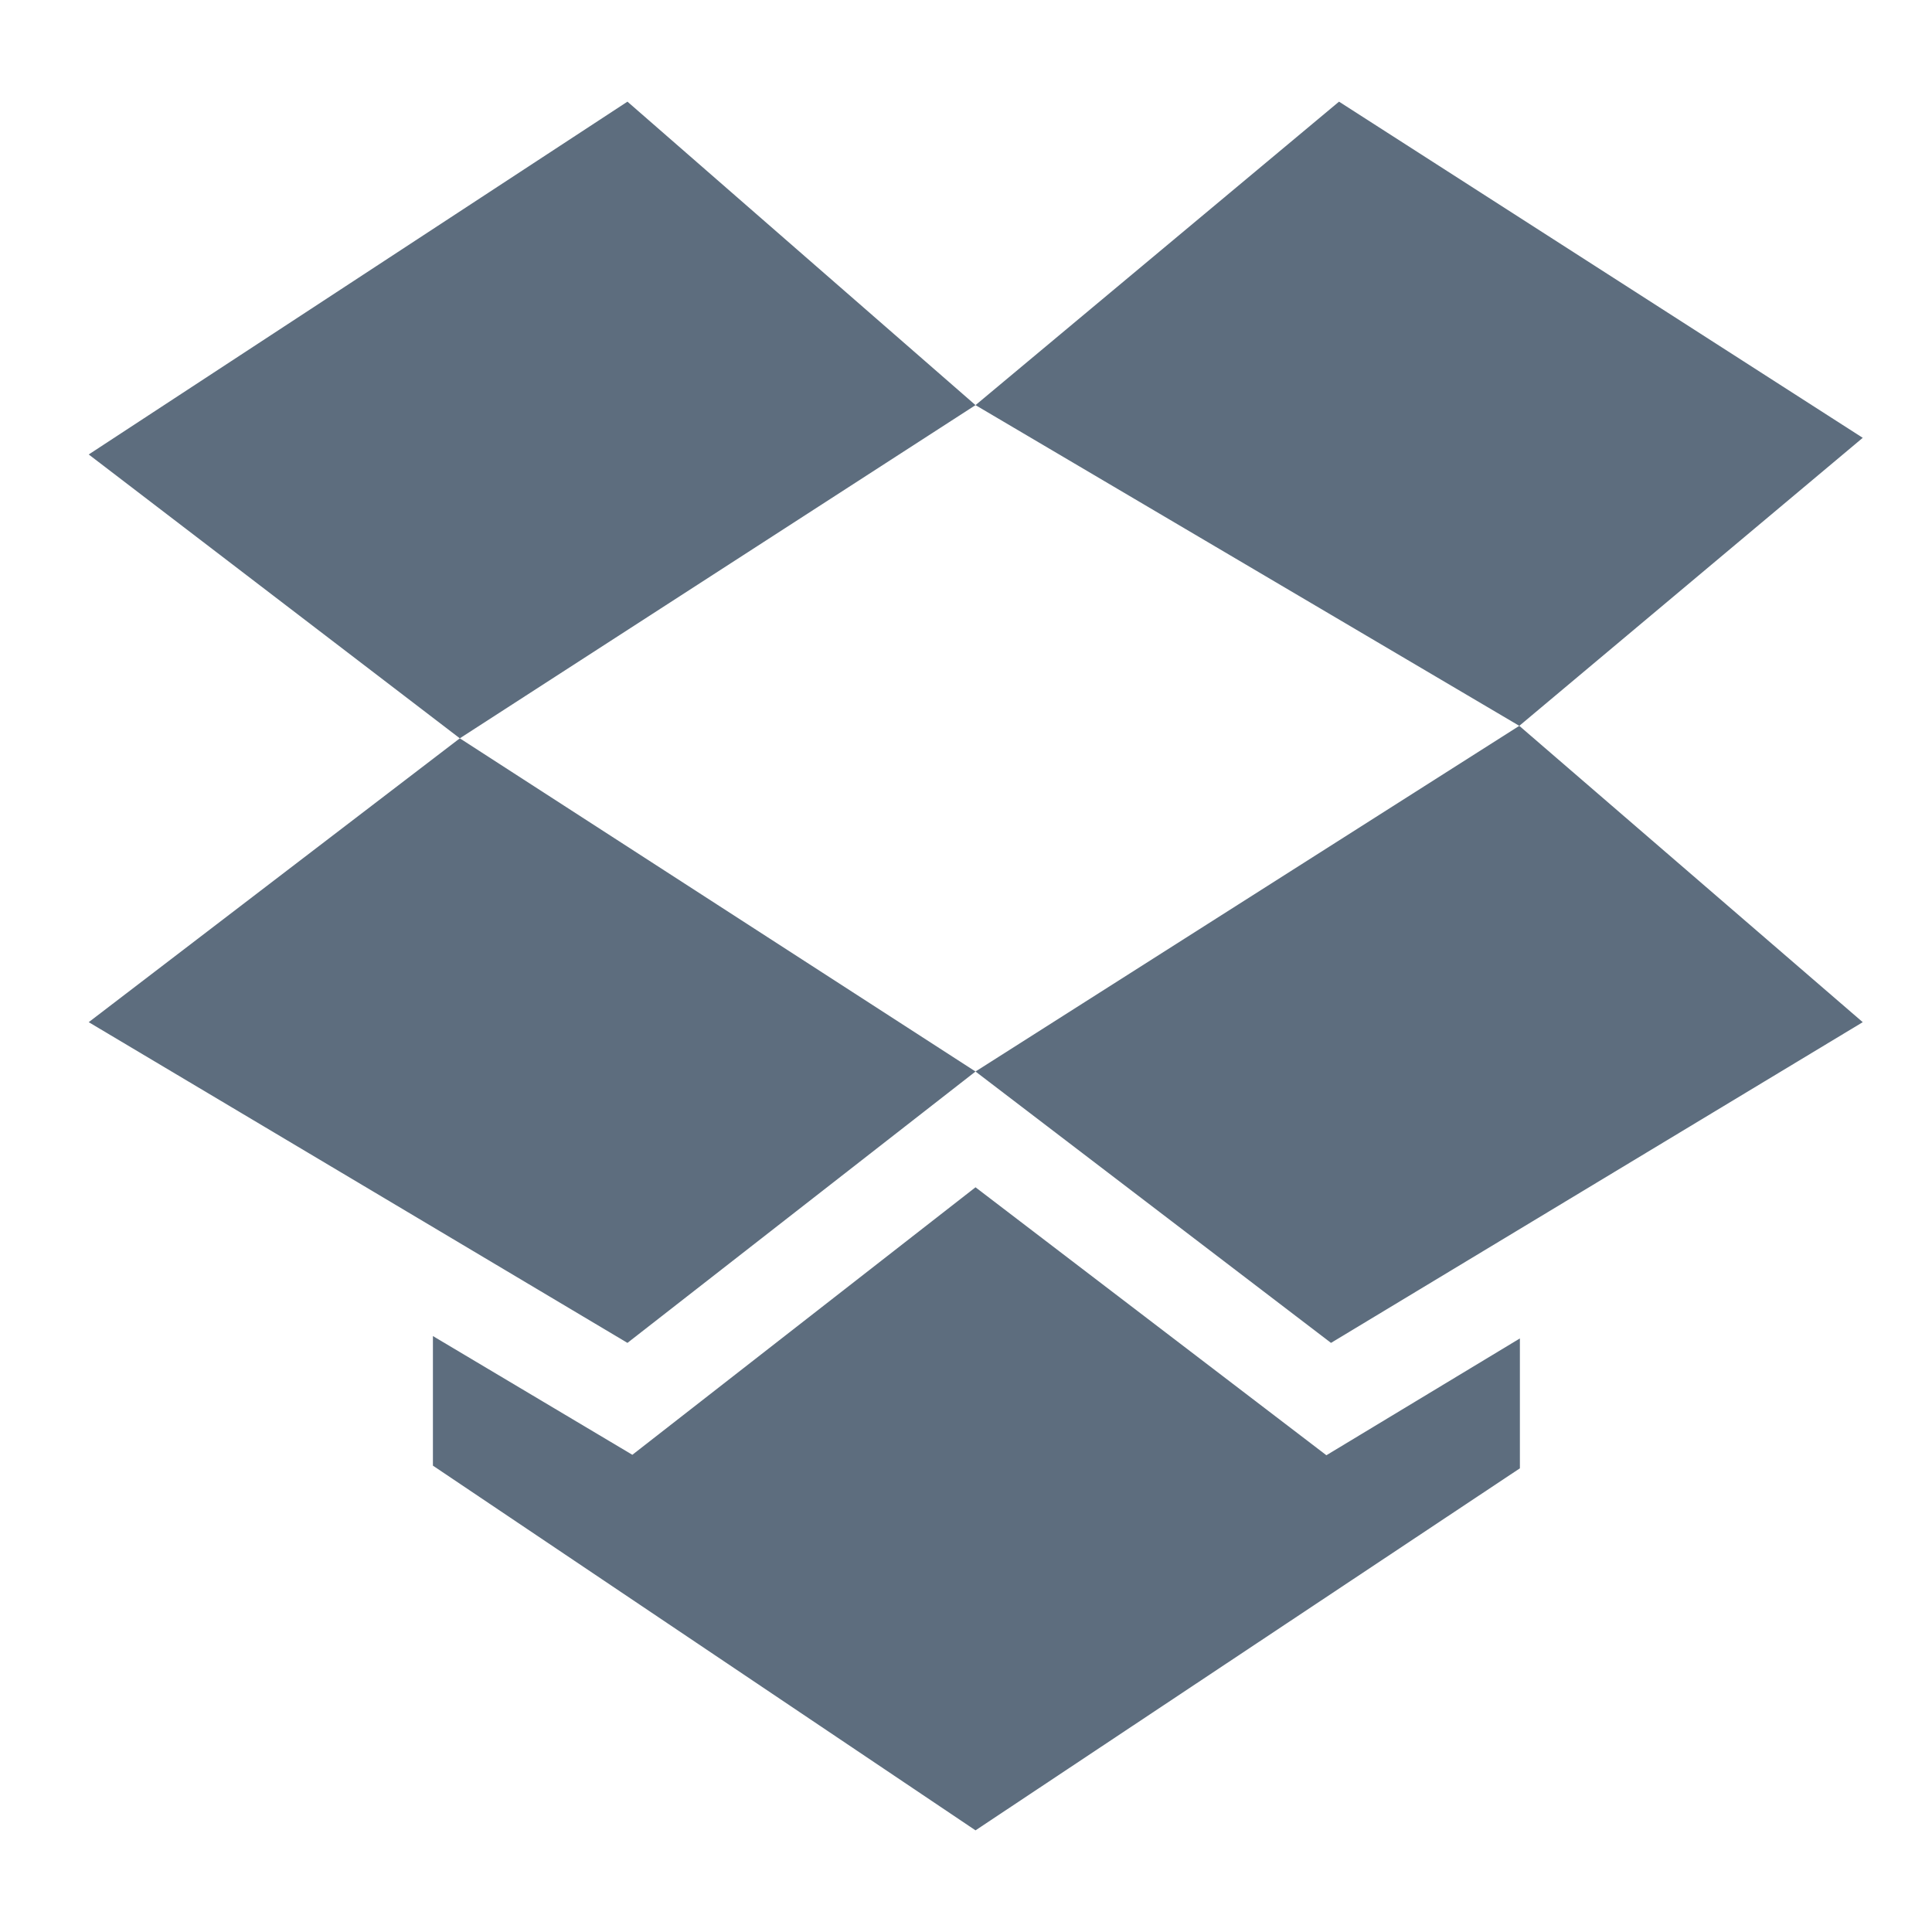
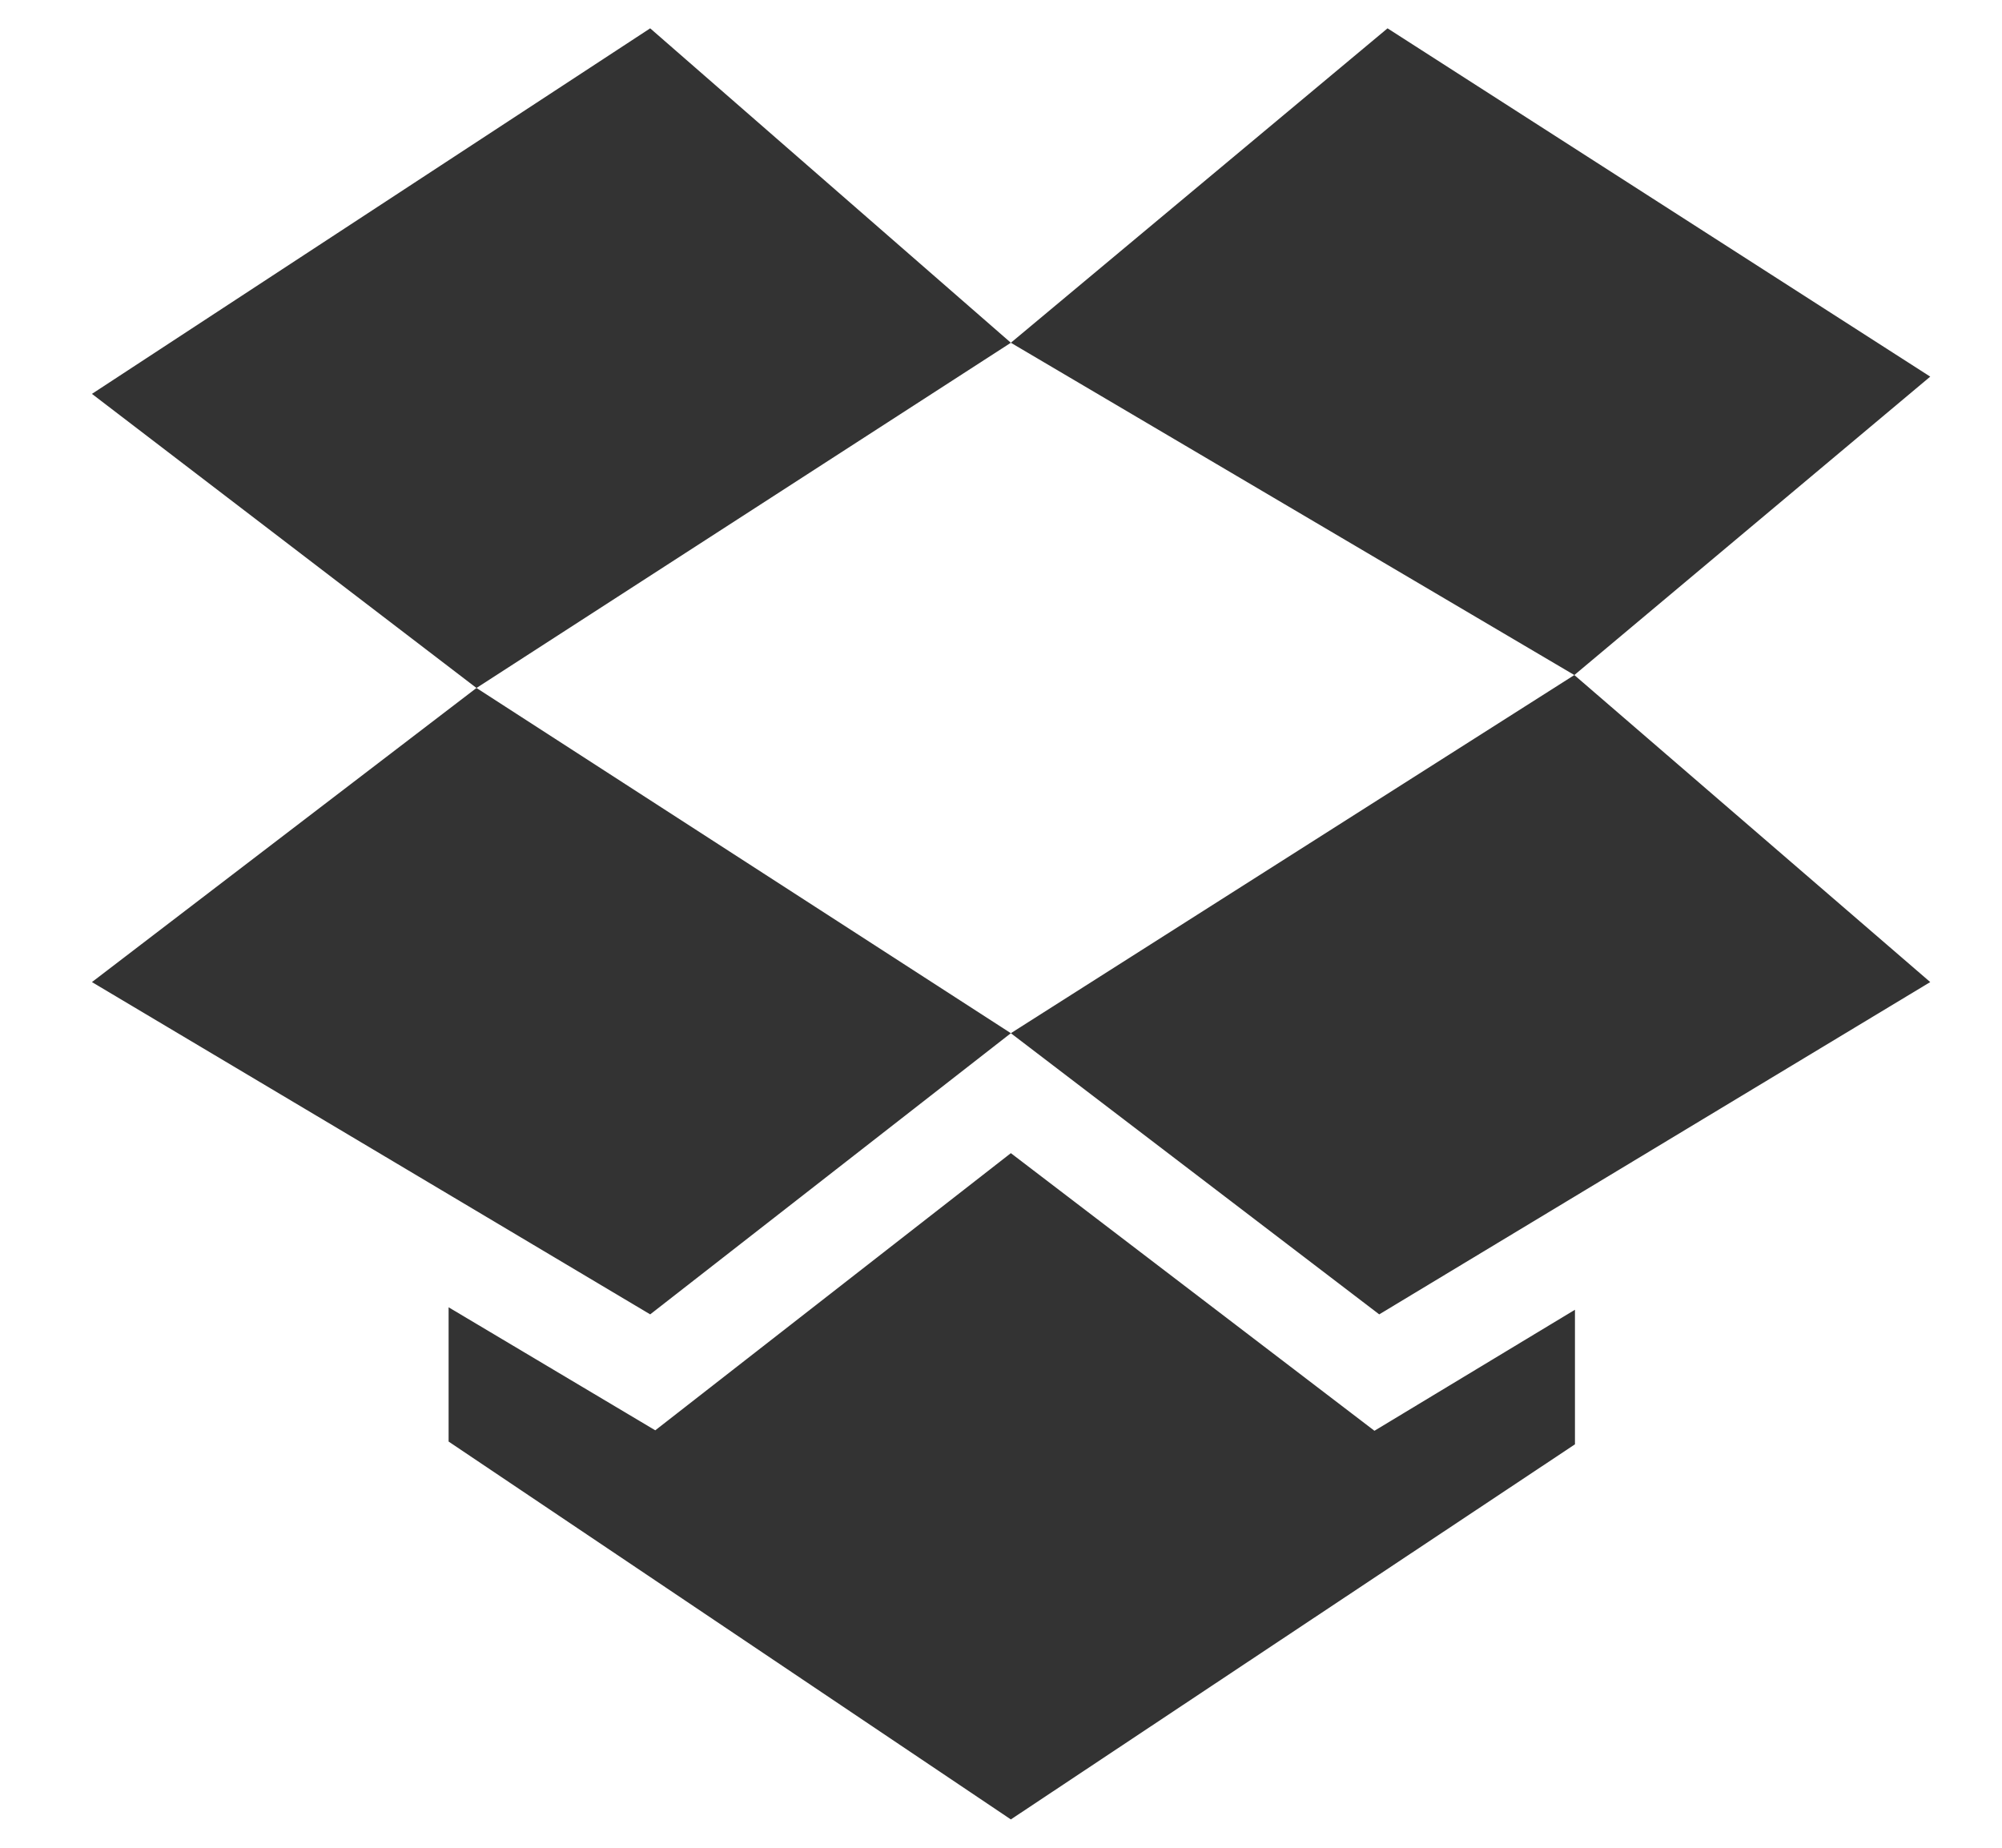
- <svg xmlns="http://www.w3.org/2000/svg" width="13px" height="13px" viewBox="0 0 13 13" version="1.1">
+ <svg xmlns="http://www.w3.org/2000/svg" width="13px" height="12px" viewBox="0 0 13 12" version="1.1">
  <g id="Page-1" stroke="none" stroke-width="1" fill="none" fill-rule="evenodd" opacity="0.8">
-     <g id="Desktop-HD-Copy-2" transform="translate(-22, -905)" fill="#34495E" fill-rule="nonzero">
-       <g id="Blue-Copy-3" transform="translate(13, 797)">
-         <g id="Devices" transform="translate(1, 44.5)">
-           <g id="Devicelist" transform="translate(4, 6)">
-             <g id="Group-3" transform="translate(4, 16)">
-               <g id="DL_Dropbox" transform="translate(0, 42)">
-                 <g id="dropbox-2">
-                   <polygon id="Shape" points="6.564 7.489 4.255 9.289 2.913 8.49 2.913 9.362 6.564 11.816 10.227 9.38 10.227 8.506 8.925 9.292" />
-                   <polygon id="Shape" points="12.534 2.446 9.01 0.184 6.564 2.226 10.223 4.384" />
-                   <polygon id="Shape" points="4.222 8.536 6.564 6.71 3.094 4.468 0.597 6.378" />
-                   <polygon id="Shape" points="4.222 0.184 0.597 2.558 3.094 4.468 6.564 2.226" />
-                   <polygon id="Shape" points="8.956 8.536 12.534 6.378 10.223 4.384 6.564 6.71" />
-                 </g>
-               </g>
-             </g>
-           </g>
+     <g id="Alt-1" transform="translate(-1275, -736)" fill="#000000" fill-rule="nonzero">
+       <g id="DL_Dropbox" transform="translate(1275, 736)">
+         <g id="dropbox-2">
+           <polygon id="Shape" points="6.564 7.489 4.255 9.289 2.913 8.49 2.913 9.362 6.564 11.816 10.227 9.38 10.227 8.506 8.925 9.292" />
+           <polygon id="Shape" points="12.534 2.446 9.01 0.184 6.564 2.226 10.223 4.384" />
+           <polygon id="Shape" points="4.222 8.536 6.564 6.71 3.094 4.468 0.597 6.378" />
+           <polygon id="Shape" points="4.222 0.184 0.597 2.558 3.094 4.468 6.564 2.226" />
+           <polygon id="Shape" points="8.956 8.536 12.534 6.378 10.223 4.384 6.564 6.71" />
        </g>
      </g>
    </g>
  </g>
</svg>
